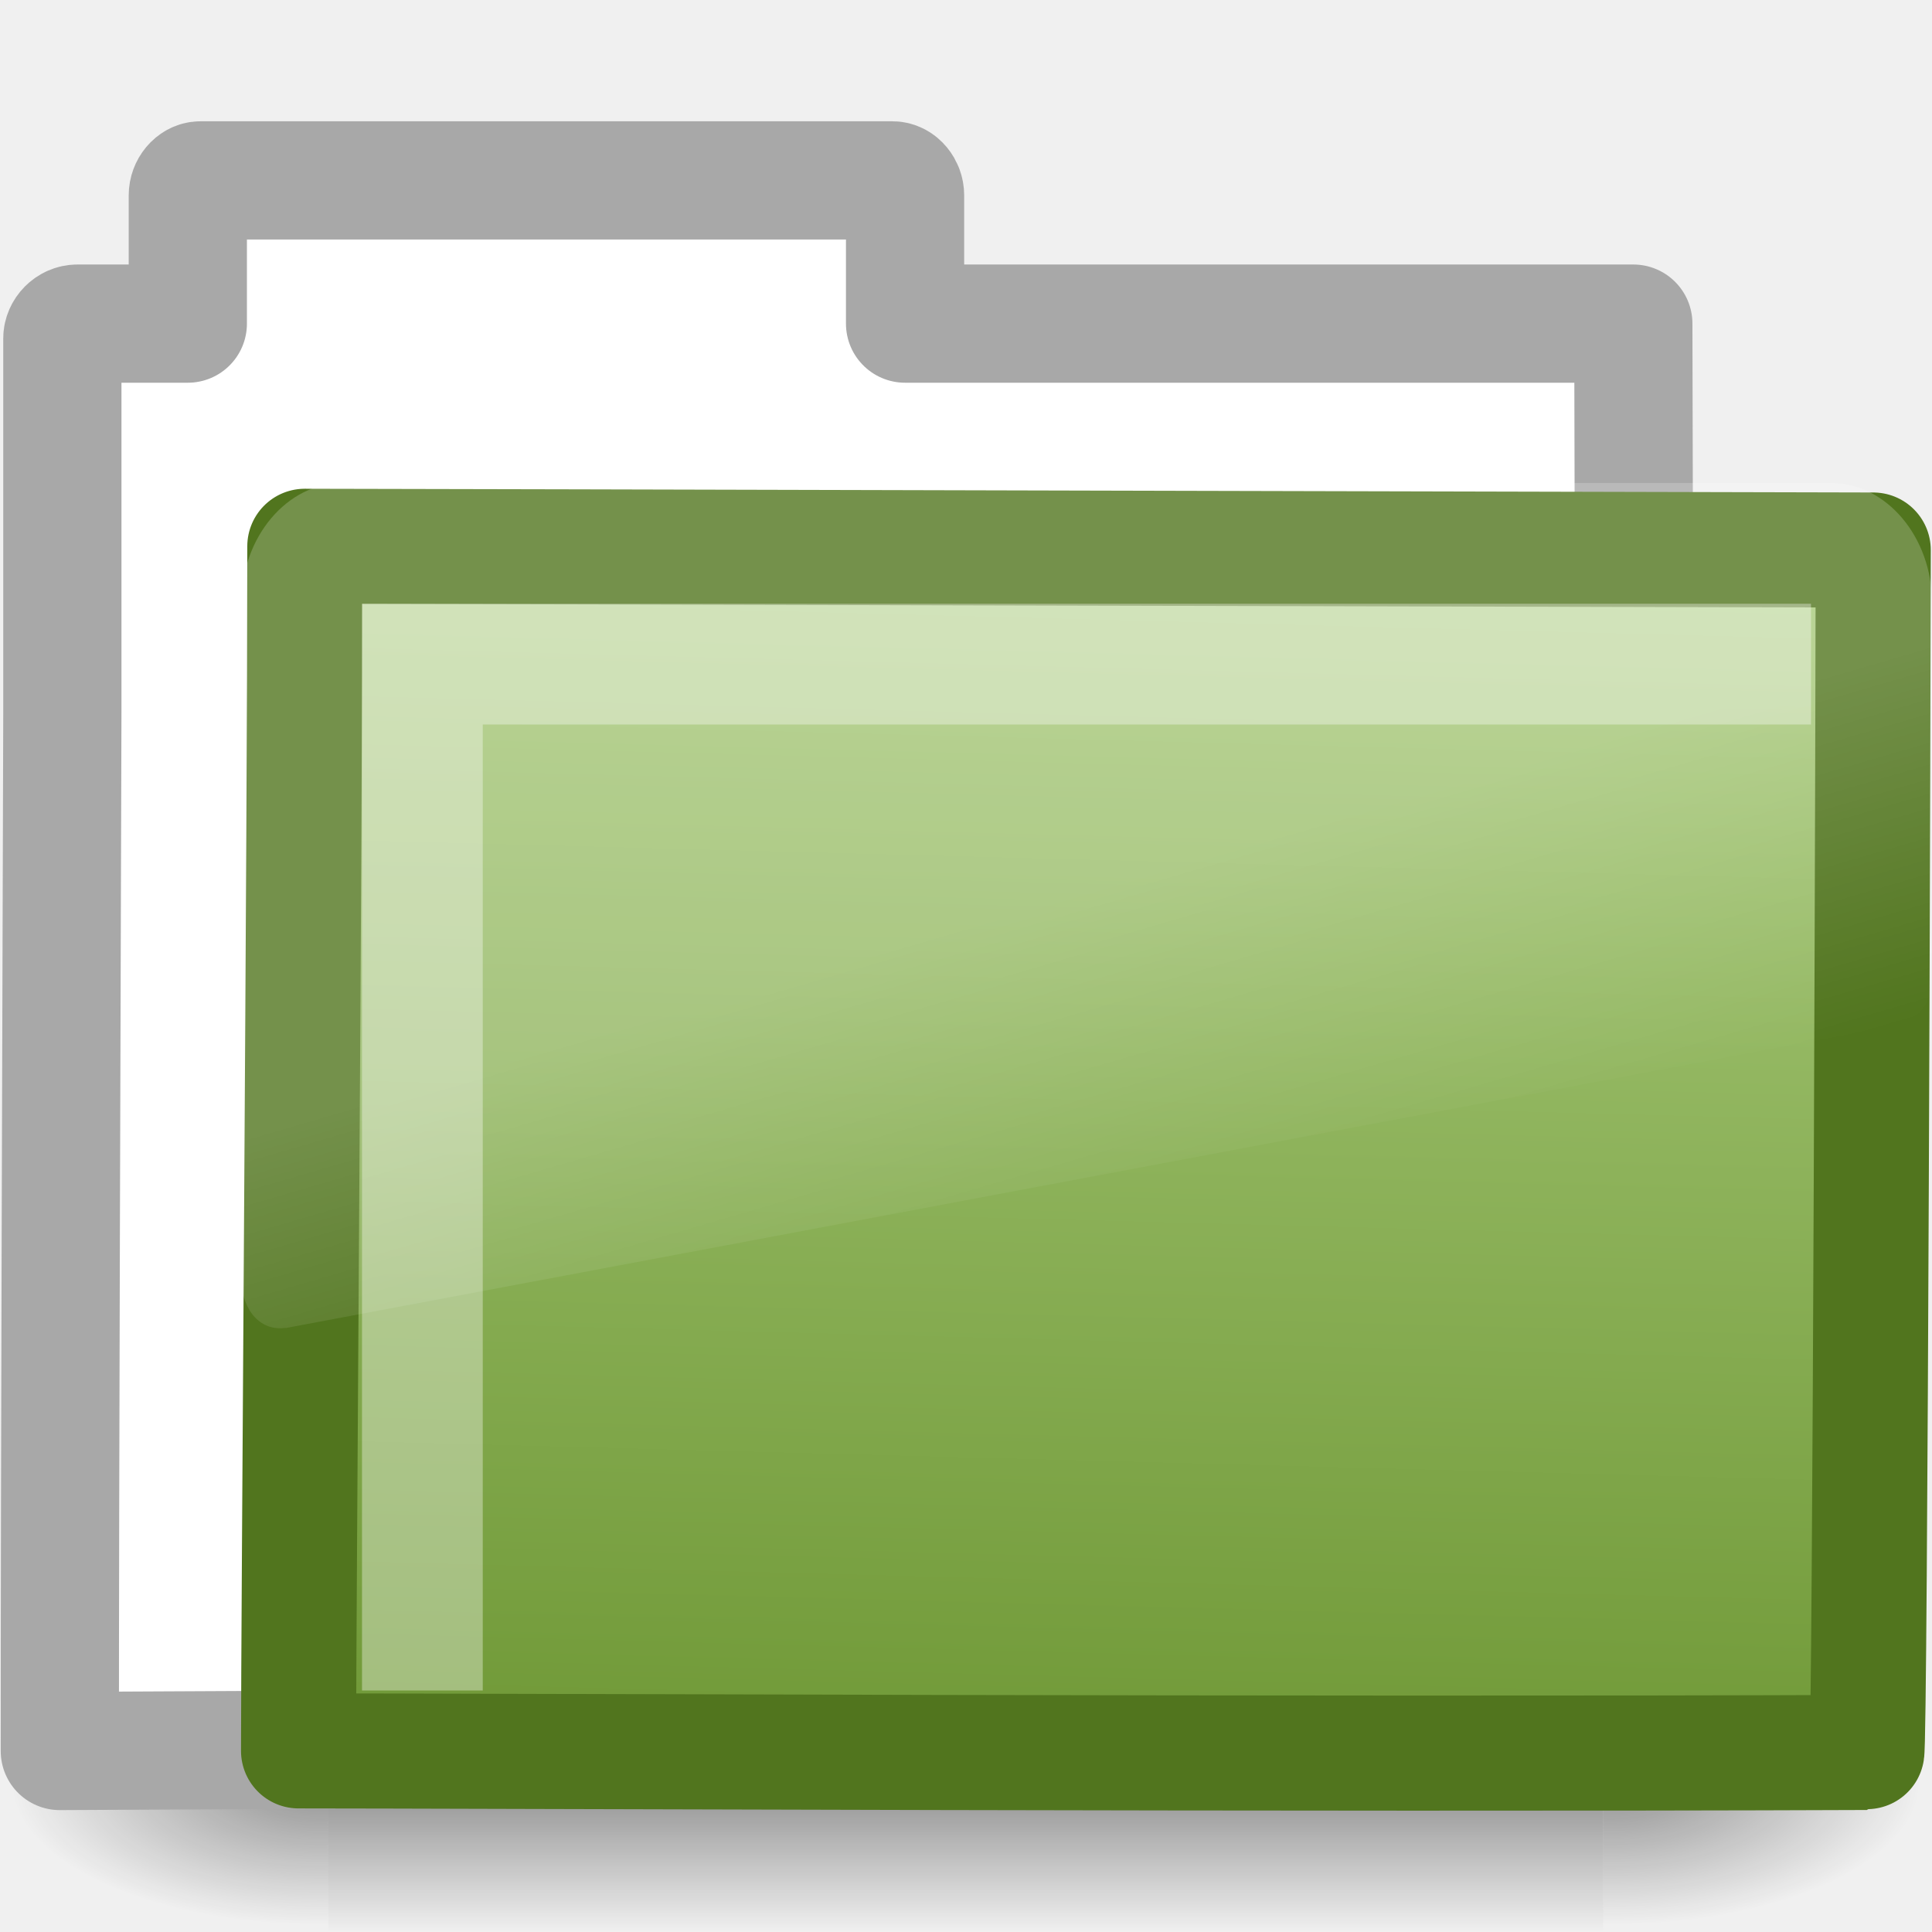
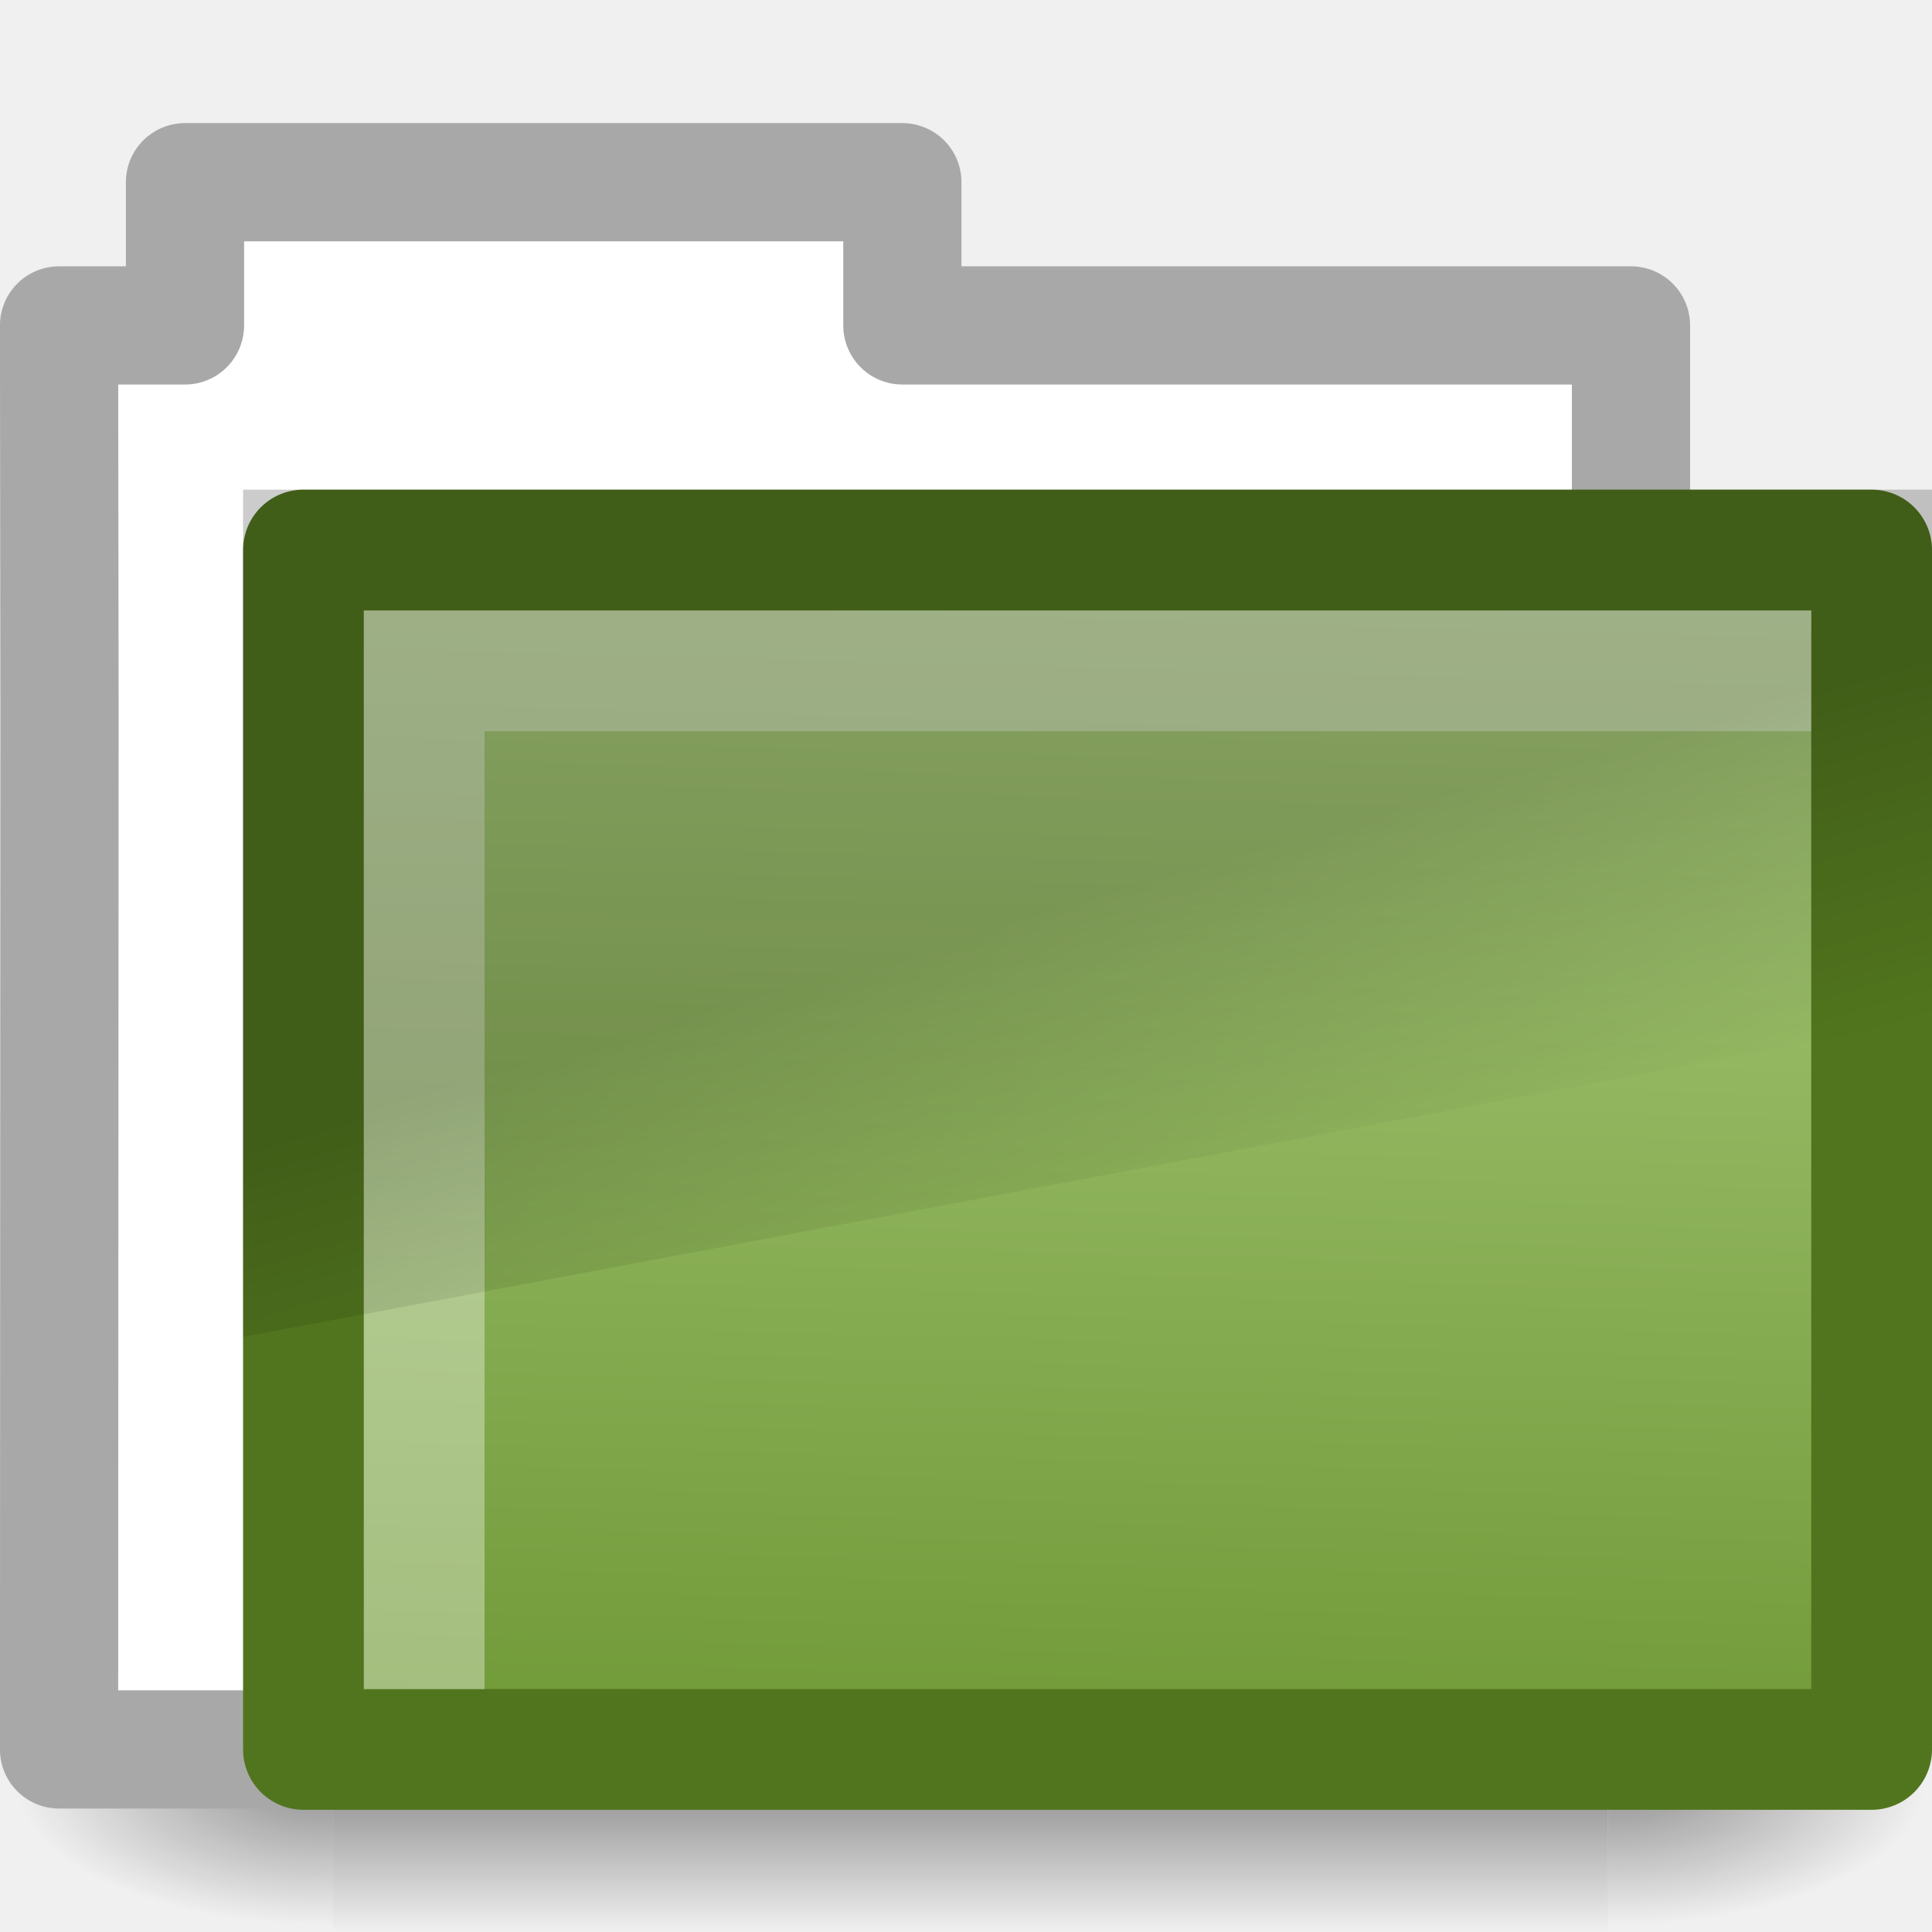
- <svg xmlns="http://www.w3.org/2000/svg" xmlns:xlink="http://www.w3.org/1999/xlink" width="16px" height="16px" id="svg2593">
-   <defs id="defs2595">
-     <radialGradient xlink:href="#linearGradient5060" id="radialGradient2574" gradientUnits="userSpaceOnUse" gradientTransform="matrix(-2.774389,0,0,1.969706,112.7623,-872.8854)" cx="605.714" cy="486.648" fx="605.714" fy="486.648" r="117.143" />
-     <linearGradient id="linearGradient5060">
-       <stop id="stop5062" offset="0" style="stop-color:black;stop-opacity:1;" />
-       <stop id="stop5064" offset="1" style="stop-color:black;stop-opacity:0;" />
+ <svg xmlns="http://www.w3.org/2000/svg" xmlns:xlink="http://www.w3.org/1999/xlink" height="16" width="16" version="1.1">
+   <defs>
+     <radialGradient id="i" xlink:href="#a" gradientUnits="userSpaceOnUse" cy="486.65" cx="605.71" gradientTransform="matrix(-2.7744,0,0,1.9697,112.76,-872.89)" r="117.14" />
+     <linearGradient id="a">
+       <stop offset="0" />
+       <stop stop-opacity="0" offset="1" />
    </linearGradient>
-     <radialGradient xlink:href="#linearGradient5060" id="radialGradient2572" gradientUnits="userSpaceOnUse" gradientTransform="matrix(2.774389,0,0,1.969706,-1891.633,-872.8854)" cx="605.714" cy="486.648" fx="605.714" fy="486.648" r="117.143" />
-     <linearGradient id="linearGradient5048">
-       <stop id="stop5050" offset="0" style="stop-color:black;stop-opacity:0;" />
-       <stop style="stop-color:black;stop-opacity:1;" offset="0.5" id="stop5056" />
-       <stop id="stop5052" offset="1" style="stop-color:black;stop-opacity:0;" />
+     <radialGradient id="h" xlink:href="#a" gradientUnits="userSpaceOnUse" cy="486.65" cx="605.71" gradientTransform="matrix(2.7744,0,0,1.9697,-1891.6,-872.89)" r="117.14" />
+     <linearGradient id="g" y2="609.51" gradientUnits="userSpaceOnUse" x2="302.86" gradientTransform="matrix(2.7744,0,0,1.9697,-1892.2,-872.89)" y1="366.65" x1="302.86">
+       <stop stop-opacity="0" offset="0" />
+       <stop offset=".5" />
+       <stop stop-opacity="0" offset="1" />
    </linearGradient>
-     <linearGradient xlink:href="#linearGradient5048" id="linearGradient2570" gradientUnits="userSpaceOnUse" gradientTransform="matrix(2.774389,0,0,1.969706,-1892.179,-872.8854)" x1="302.857" y1="366.648" x2="302.857" y2="609.505" />
-     <linearGradient id="linearGradient3390">
-       <stop id="stop3392" offset="0" style="stop-color:#51751e;stop-opacity:1" />
-       <stop id="stop3394" offset="1" style="stop-color:#51751e;stop-opacity:1" />
+     <linearGradient id="f" stop-color="#fff" y2="24.628" gradientUnits="userSpaceOnUse" x2="20.055" gradientTransform="matrix(.29669 0 0 .35207 1.8925 2.174)" y1="16.408" x1="18.031">
+       <stop offset="0" />
+       <stop stop-opacity="0" offset="1" />
    </linearGradient>
-     <linearGradient xlink:href="#linearGradient3390" id="linearGradient2578" gradientUnits="userSpaceOnUse" gradientTransform="matrix(1.008304,0,0,1.000623,-10.50028,-26.47767)" x1="10.318" y1="14.993" x2="4.176" y2="4.051" />
-     <linearGradient id="linearGradient7012-661-145-733-759-865-745">
-       <stop style="stop-color:#aacb7d;stop-opacity:1;" offset="0" id="stop2699" />
-       <stop style="stop-color:#709937;stop-opacity:1;" offset="1" id="stop2701" />
+     <linearGradient id="e" y2="238.4" gradientUnits="userSpaceOnUse" x2="169.23" gradientTransform="matrix(.054893 .013851 .0025726 .052482 -.67283 -.267)" y1="58.583" x1="126.7">
+       <stop stop-color="#aacb7d" offset="0" />
+       <stop stop-color="#709937" offset="1" />
    </linearGradient>
-     <linearGradient xlink:href="#linearGradient7012-661-145-733-759-865-745" id="linearGradient2576" gradientUnits="userSpaceOnUse" gradientTransform="matrix(5.4893416e-2,1.3851317e-2,2.572632e-3,5.248166e-2,-11.21226,-26.73846)" x1="126.698" y1="58.583" x2="169.23" y2="238.4" />
-     <linearGradient id="linearGradient8265-821-176-38-919-66-249">
-       <stop style="stop-color:#ffffff;stop-opacity:1;" offset="0" id="stop2687" />
-       <stop style="stop-color:#ffffff;stop-opacity:0;" offset="1" id="stop2689" />
+     <linearGradient id="d" y2="4.051" gradientUnits="userSpaceOnUse" x2="4.176" gradientTransform="matrix(1.0083 0 0 1.0006 .03917 -.007)" y1="14.993" x1="10.318">
+       <stop stop-color="#51751e" offset="0" />
+       <stop stop-color="#51751e" offset="1" />
    </linearGradient>
-     <linearGradient xlink:href="#linearGradient8265-821-176-38-919-66-249" id="linearGradient2580" gradientUnits="userSpaceOnUse" x1="18.031" y1="16.408" x2="20.055" y2="24.628" />
  </defs>
-   <g id="layer1">
-     <g transform="matrix(0.3639508,0,0,0.3445682,-0.6458828,-0.3854516)" id="layer6">
-       <g transform="matrix(2.165152e-2,0,0,1.485743e-2,43.0076,42.68539)" id="g2488" style="display:inline">
-         <rect style="opacity:0.402;fill:url(#linearGradient2570);fill-opacity:1;fill-rule:nonzero;stroke:none;stroke-width:1;stroke-linecap:round;stroke-linejoin:miter;marker:none;marker-start:none;marker-mid:none;marker-end:none;stroke-miterlimit:4;stroke-dasharray:none;stroke-dashoffset:0;stroke-opacity:1;visibility:visible;display:inline;overflow:visible" id="rect2490" width="1339.633" height="478.357" x="-1559.252" y="-150.697" />
-         <path style="opacity:0.402;fill:url(#radialGradient2572);fill-opacity:1;fill-rule:nonzero;stroke:none;stroke-width:1;stroke-linecap:round;stroke-linejoin:miter;marker:none;marker-start:none;marker-mid:none;marker-end:none;stroke-miterlimit:4;stroke-dasharray:none;stroke-dashoffset:0;stroke-opacity:1;visibility:visible;display:inline;overflow:visible" d="M -219.619,-150.68 C -219.619,-150.68 -219.619,327.65 -219.619,327.65 C -76.745,328.551 125.781,220.481 125.781,88.454 C 125.781,-43.572 -33.655,-150.68 -219.619,-150.68 z" id="path2492" />
-         <path id="path2494" d="M -1559.252,-150.68 C -1559.252,-150.68 -1559.252,327.65 -1559.252,327.65 C -1702.127,328.551 -1904.652,220.481 -1904.652,88.454 C -1904.652,-43.572 -1745.216,-150.68 -1559.252,-150.68 z" style="opacity:0.402;fill:url(#radialGradient2574);fill-opacity:1;fill-rule:nonzero;stroke:none;stroke-width:1;stroke-linecap:round;stroke-linejoin:miter;marker:none;marker-start:none;marker-mid:none;marker-end:none;stroke-miterlimit:4;stroke-dasharray:none;stroke-dashoffset:0;stroke-opacity:1;visibility:visible;display:inline;overflow:visible" />
-       </g>
+   <g transform="matrix(.36395 0 0 .34457 -.60471 -.38545)">
+     <g transform="matrix(.021652 0 0 .014857 43.008 42.685)">
+       <rect opacity=".402" height="478.36" width="1339.6" y="-150.7" x="-1559.3" fill="url(#g)" />
+       <path opacity=".402" d="m-219.62-150.68v478.33c142.87 0.9 345.4-107.17 345.4-239.2s-159.44-239.13-345.4-239.13z" fill="url(#h)" />
+       <path opacity=".402" d="m-1559.3-150.68v478.33c-142.87 0.9-345.4-107.17-345.4-239.2s159.44-239.13 345.4-239.13z" fill="url(#i)" />
    </g>
-     <g id="g4745" transform="translate(10.49843,26.47105)">
-       <path style="fill:#ffffff;fill-opacity:1;stroke:#a8a8a8;stroke-width:0.979;stroke-linecap:round;stroke-linejoin:round;stroke-miterlimit:4;stroke-dasharray:none;stroke-opacity:1;display:inline" d="M -8.839,-24.977 C -8.895,-24.977 -8.943,-24.917 -8.943,-24.854 L -8.943,-23.791 L -9.46,-23.791 L -9.857,-23.791 C -9.927,-23.791 -9.982,-23.73 -9.982,-23.669 L -9.982,-23.423 L -9.982,-20.581 C -9.989,-18.008 -10.003,-14.339 -10.003,-11.97 C -5.297,-11.994 -0.588,-12.018 4.119,-12.035 C 3.702,-12.035 3.007,-12.105 3.017,-12.976 C 3.021,-16.573 3.04,-20.219 3.028,-23.791 L -3.003,-23.791 L -3.003,-24.854 C -3.003,-24.917 -3.051,-24.977 -3.107,-24.977 L -8.839,-24.977 z" id="rect2196" />
-       <path style="fill:url(#linearGradient2576);fill-opacity:1;stroke:url(#linearGradient2578);stroke-width:0.953;stroke-linecap:round;stroke-linejoin:round;stroke-miterlimit:4;stroke-dasharray:none;stroke-opacity:1;display:inline" d="M -7.974,-21.947 C -7.318,-21.947 4.506,-21.916 5.015,-21.916 C 5.015,-21.3 4.99,-11.958 4.961,-11.958 C 0.402,-11.94 -6.699,-11.971 -8.026,-11.971 C -8.026,-13.133 -7.974,-19.557 -7.974,-21.947 z" id="rect3086" />
-     </g>
-     <path style="opacity:0.2;fill:url(#linearGradient2580);fill-opacity:1;fill-rule:evenodd;stroke:none;stroke-width:1.002;stroke-linecap:round;stroke-linejoin:round;stroke-miterlimit:4;stroke-dasharray:none;stroke-dashoffset:0;stroke-opacity:1" id="path2608" d="M 3.219,5.344 C 1.68,5.344 0.406,6.617 0.406,8.156 L 0.406,24.156 C 0.412,24.442 0.555,24.769 0.781,24.969 C 1.008,25.169 1.297,25.253 1.625,25.219 C 1.635,25.219 1.646,25.219 1.656,25.219 L 46.656,18.094 C 47.178,18.011 47.586,17.559 47.594,17.031 L 47.594,8.156 C 47.594,6.617 46.32,5.344 44.781,5.344 L 3.219,5.344 z" transform="matrix(0.2966887,0,0,0.3520695,1.87947,2.118629)" />
-     <path style="opacity:0.35;fill:none;fill-rule:evenodd;stroke:#ffffff;stroke-width:1px;stroke-linecap:butt;stroke-linejoin:miter;stroke-opacity:1" d="M 3.498,14 L 3.498,5.5 L 14.998,5.5" id="path2406" />
  </g>
+   <path stroke-linejoin="round" d="m1.532 1.509v1.186h-1.043l0.004 3.21-0.004 8.583h13.018v-11.793h-6.034v-1.186z" stroke="#a8a8a8" stroke-linecap="round" stroke-width="0.979" fill="#fff" />
+   <path stroke-linejoin="round" d="m15.5 4.555v9.933h-12.987v-9.933z" stroke="url(#d)" stroke-linecap="round" fill="url(#e)" />
+   <path opacity=".35" d="m3.513 13.989v-8.433h11.487" stroke="#fff" stroke-width="1px" fill="none" />
+   <path opacity=".2" d="m2.013 11.072 13.987-2.628v-4.389h-13.987z" fill-rule="evenodd" fill="url(#f)" />
</svg>
